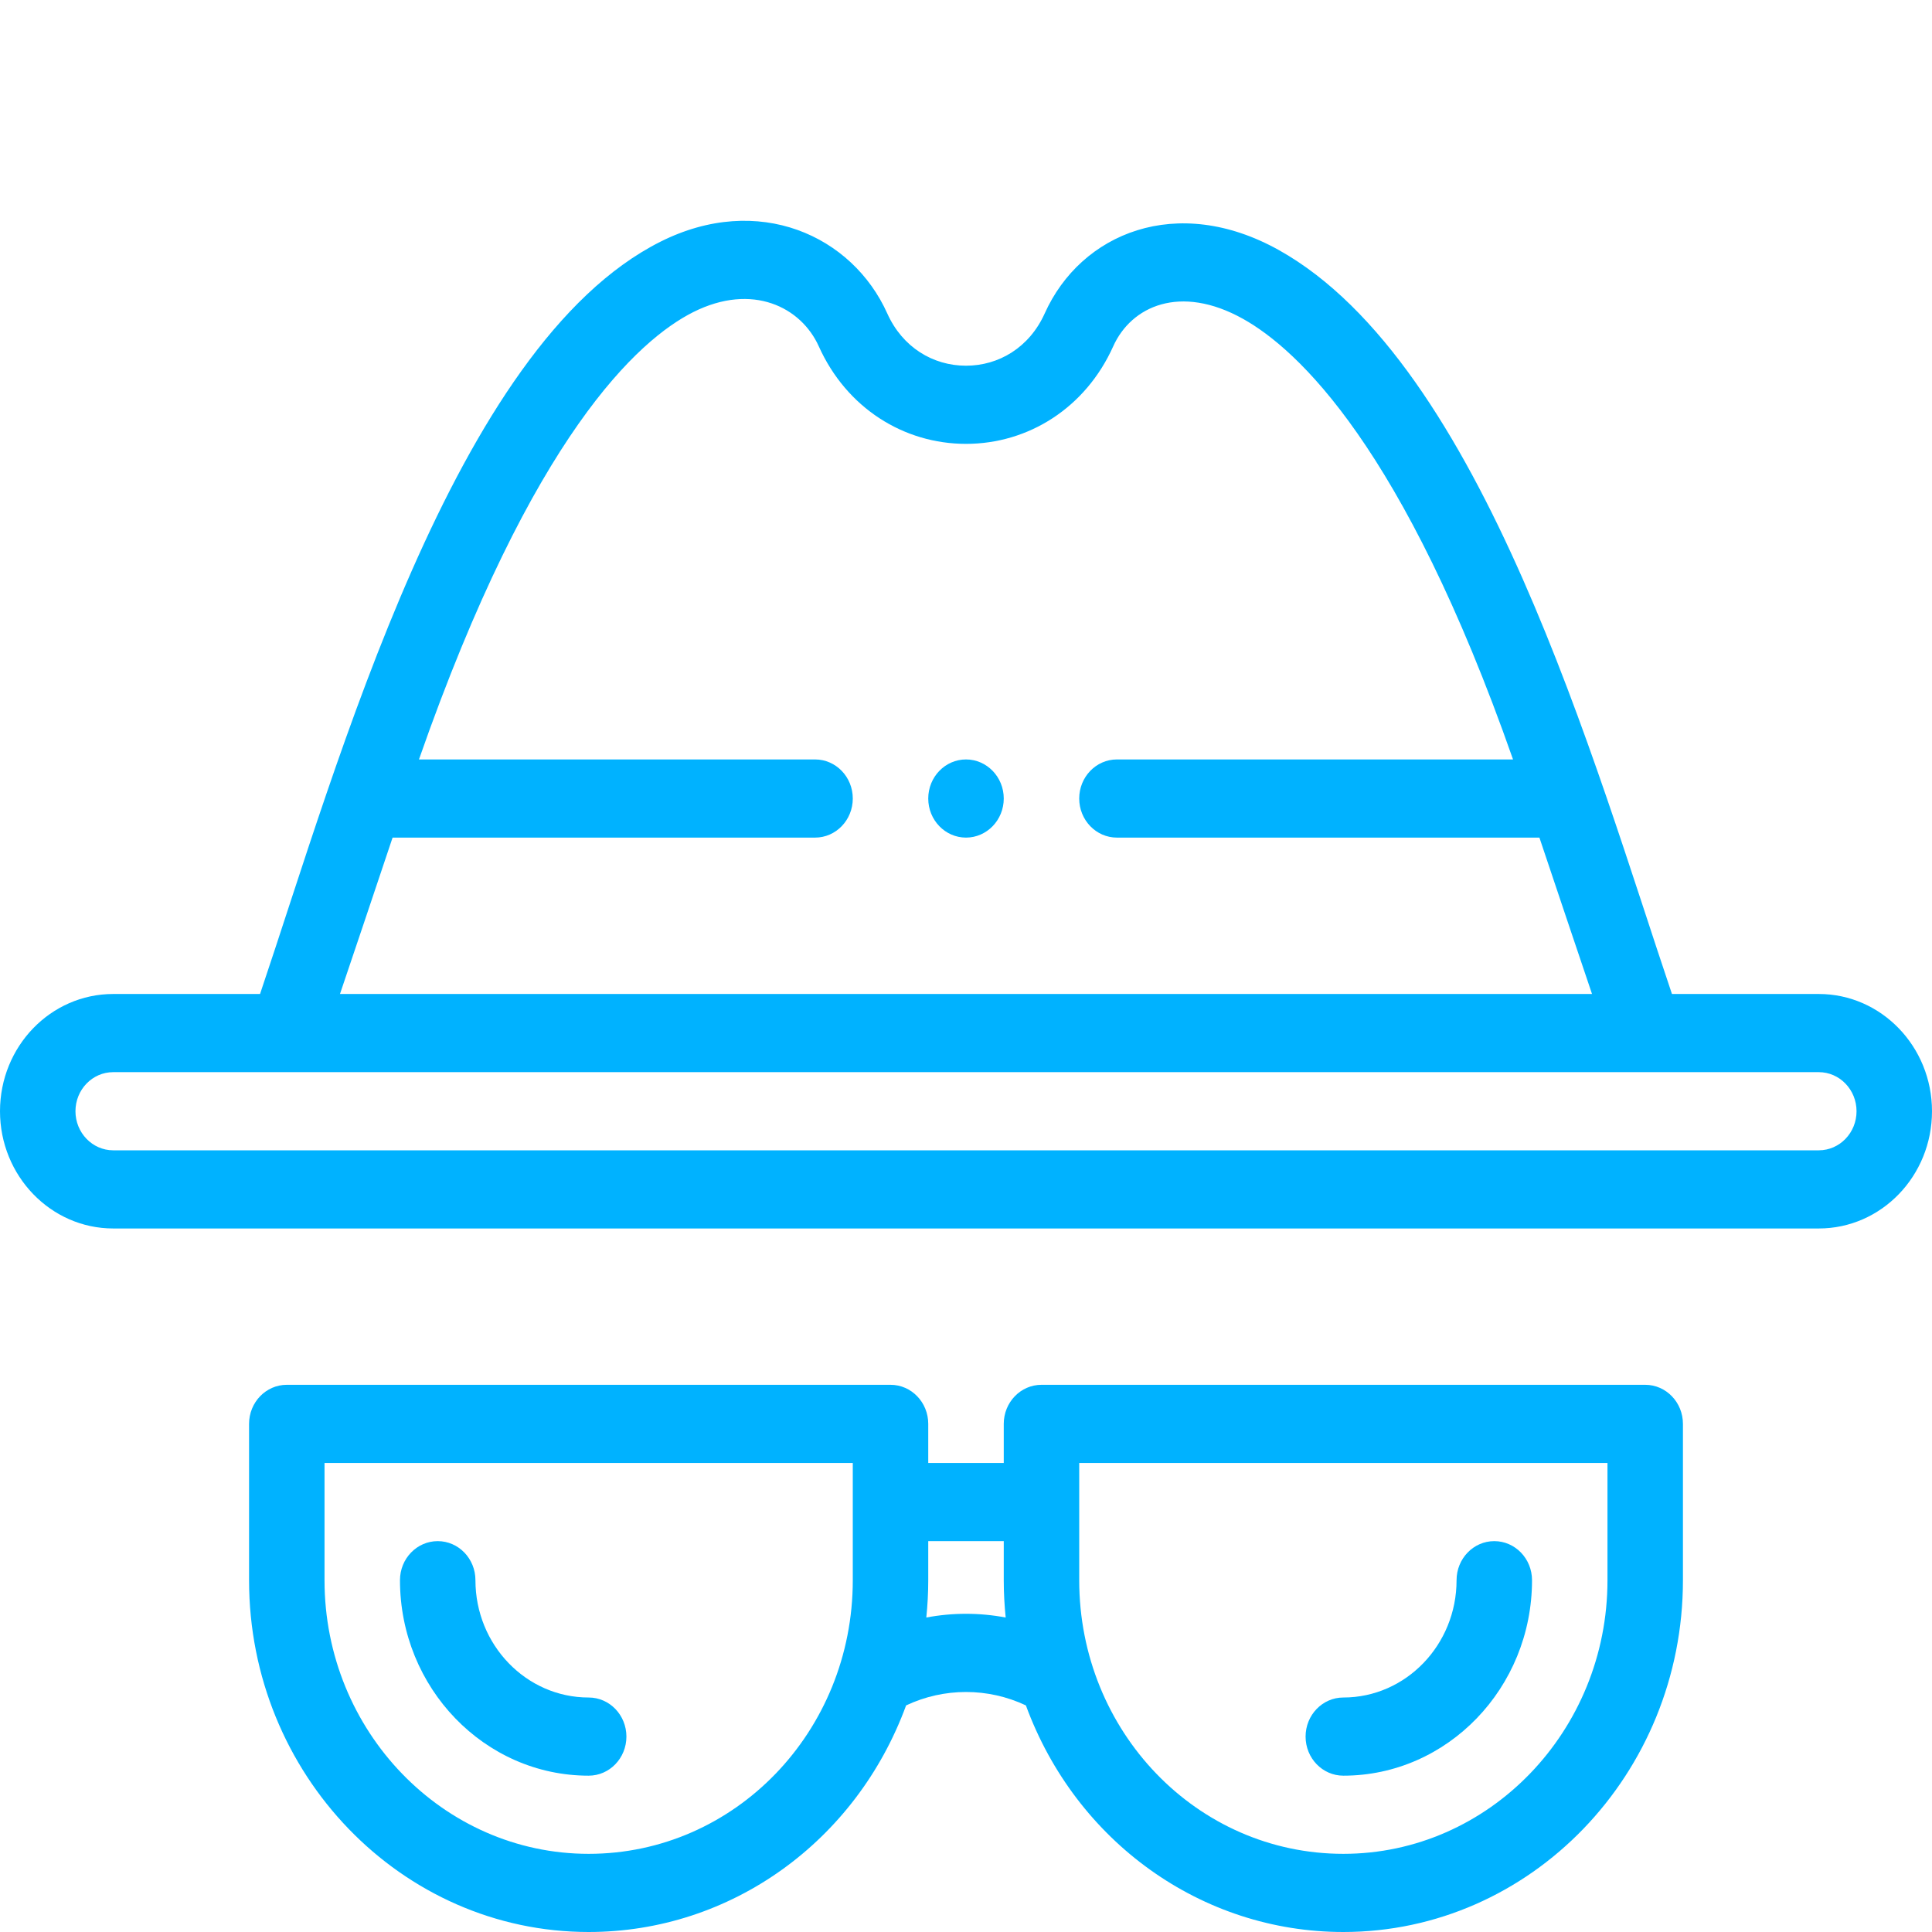
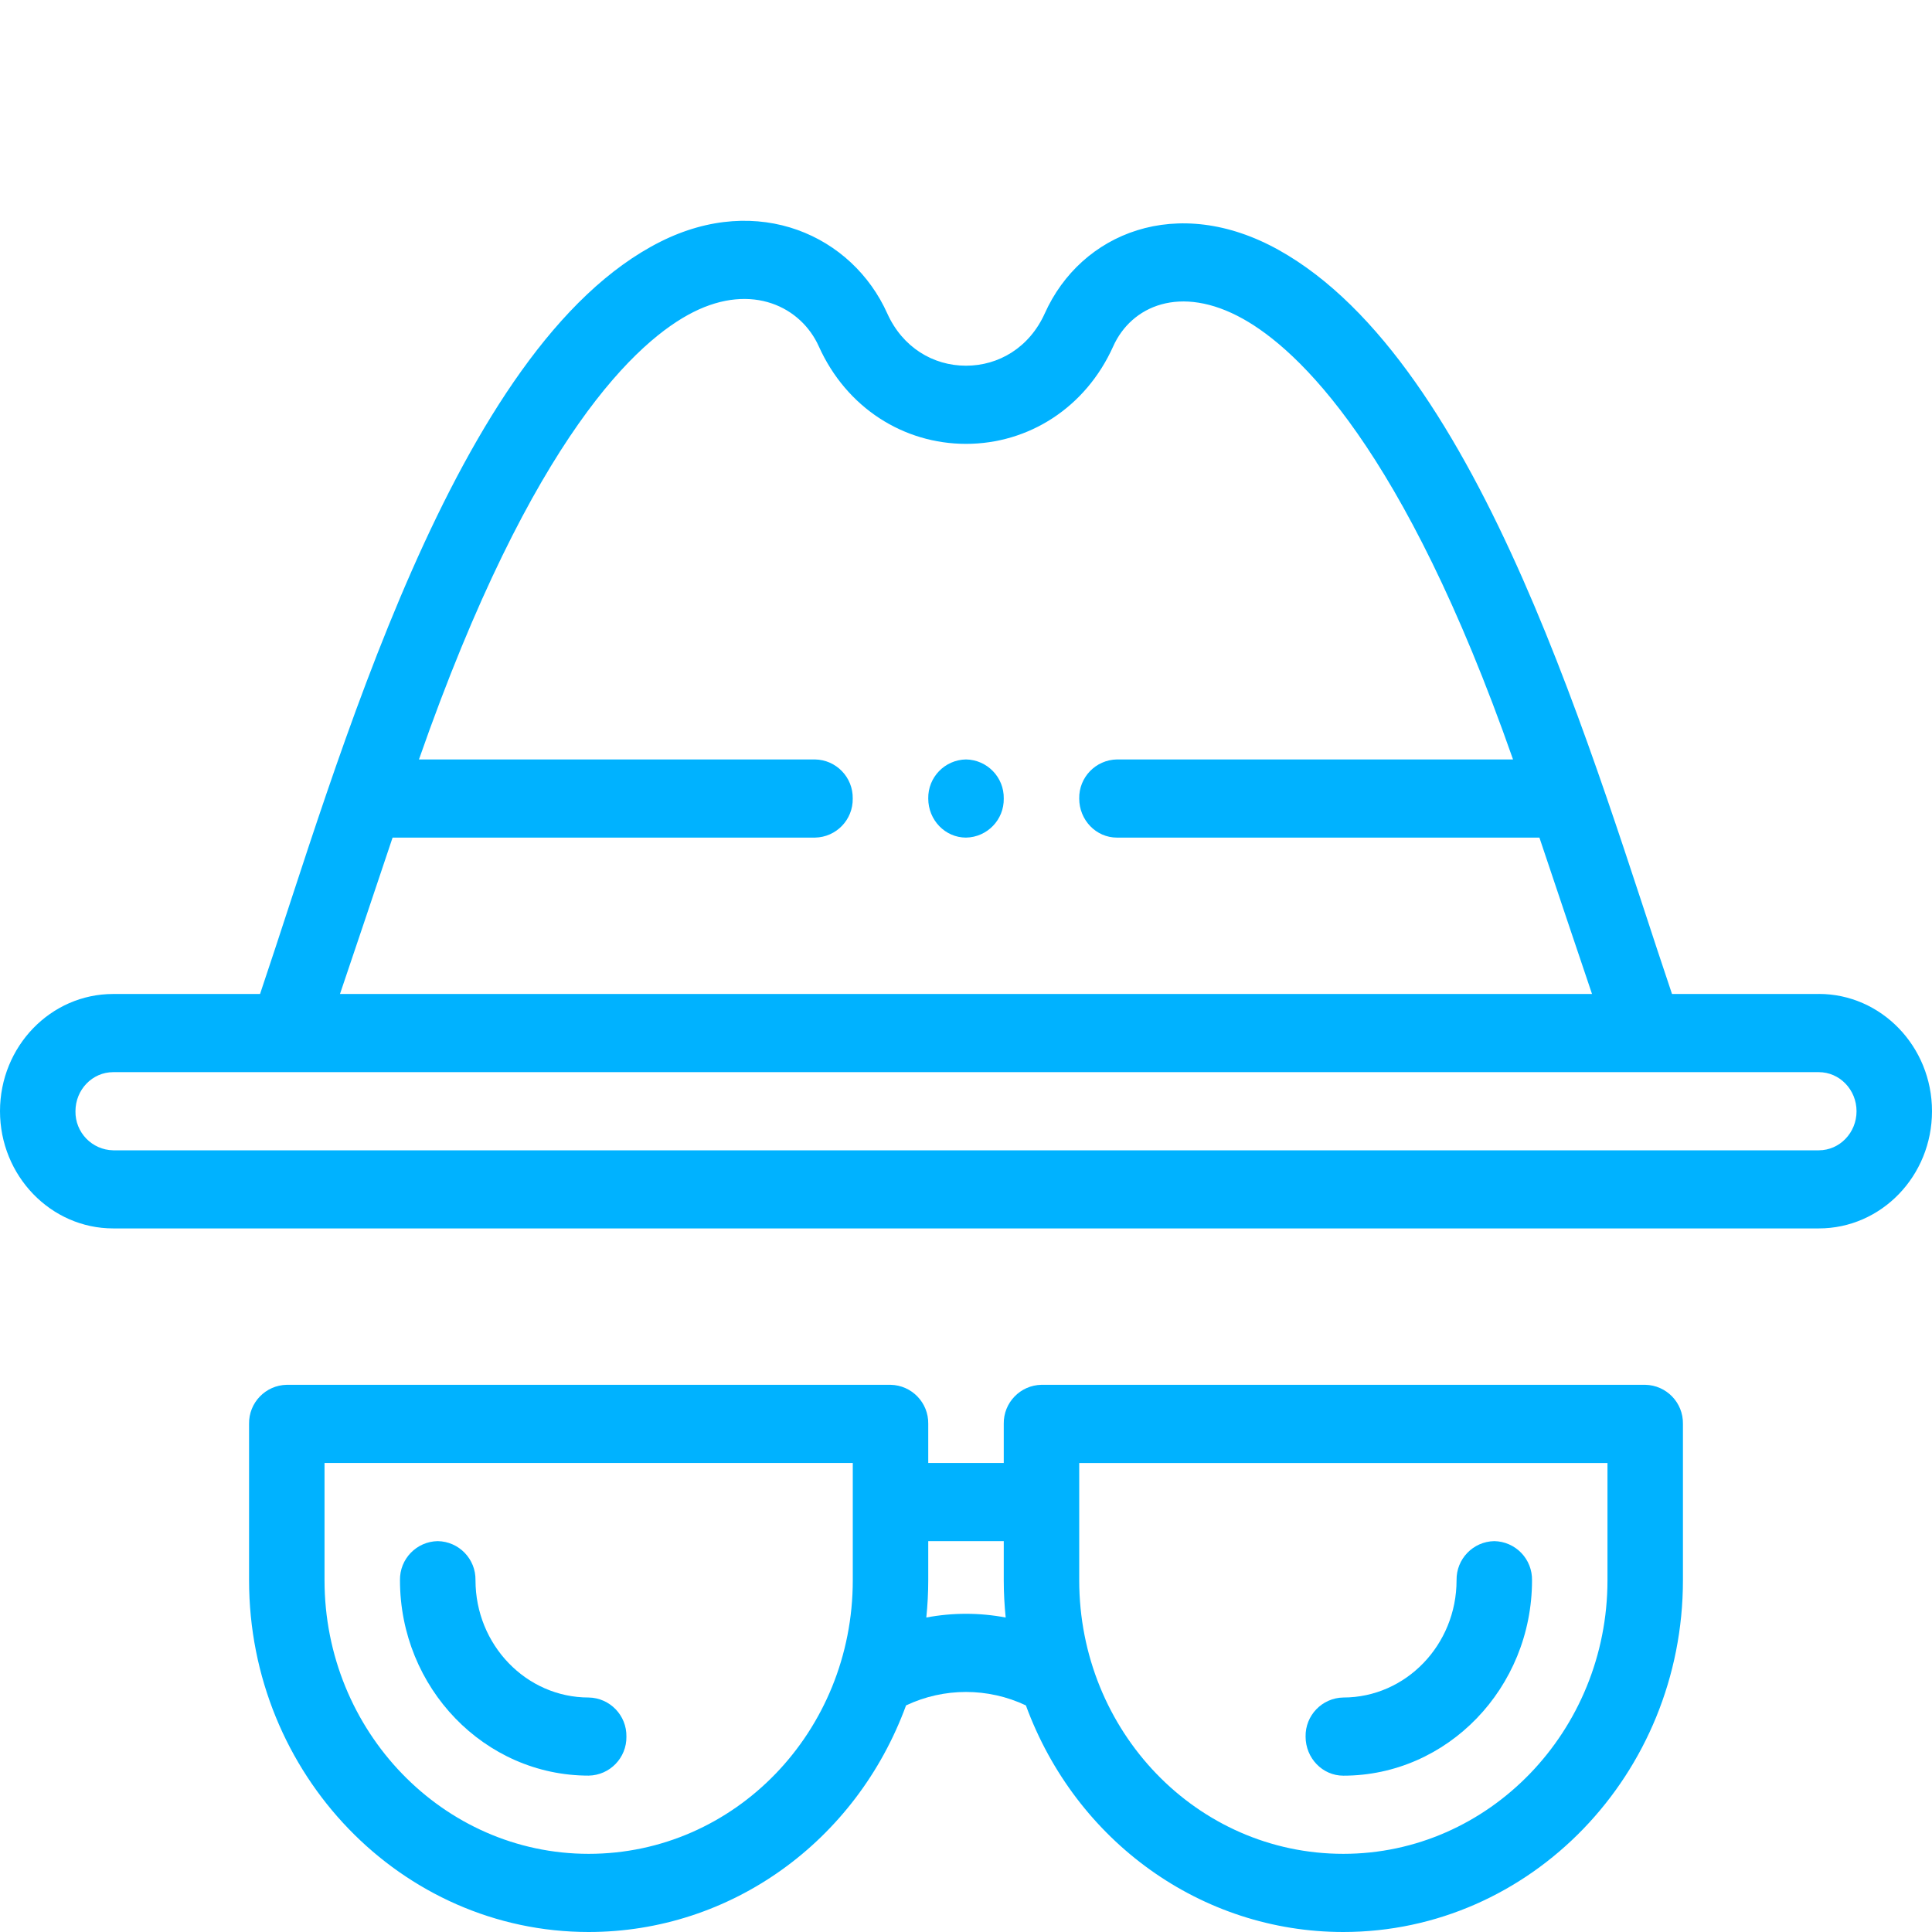
<svg xmlns="http://www.w3.org/2000/svg" width="35" height="35" fill="#00B2FF">
-   <path d="M17.5 13.758C17.123 13.758 16.816 14.075 16.816 14.466C16.816 14.857 17.123 15.174 17.5 15.174C17.877 15.174 18.184 14.857 18.184 14.466C18.184 14.075 17.877 13.758 17.5 13.758Z" />
-   <path d="M32.949 18.007H30.289C28.887 13.86 26.853 6.588 23.167 4.53C21.324 3.502 19.581 4.22 18.926 5.678C18.647 6.298 18.091 6.625 17.5 6.625C16.901 6.625 16.349 6.291 16.074 5.679C15.442 4.27 13.741 3.486 11.962 4.38C8.218 6.264 6.124 13.828 4.711 18.007H2.051C0.918 18.007 0 18.957 0 20.131C0 21.302 0.92 22.255 2.051 22.255H32.949C34.082 22.255 35 21.304 35 20.131C35 18.959 34.08 18.007 32.949 18.007V18.007ZM7.112 15.174H14.766C15.143 15.174 15.449 14.857 15.449 14.466C15.449 14.075 15.143 13.758 14.766 13.758H7.59C9.651 7.862 11.576 6.149 12.559 5.654C13.633 5.115 14.516 5.566 14.834 6.276C15.336 7.392 16.373 8.041 17.5 8.041C18.63 8.041 19.666 7.389 20.166 6.276C20.493 5.546 21.381 5.142 22.518 5.776C23.507 6.328 25.426 8.098 27.41 13.758H20.234C19.857 13.758 19.551 14.075 19.551 14.466C19.551 14.857 19.857 15.174 20.234 15.174H27.888C28.234 16.207 28.593 17.272 28.841 18.007H6.159C6.407 17.274 6.765 16.211 7.112 15.174V15.174ZM32.949 20.839H2.051C1.674 20.839 1.367 20.521 1.367 20.131C1.367 19.74 1.673 19.423 2.051 19.423H32.949C33.326 19.423 33.633 19.74 33.633 20.131C33.633 20.522 33.327 20.839 32.949 20.839Z" />
-   <path d="M16.133 25.087H5.195C4.818 25.087 4.512 25.404 4.512 25.795V28.628C4.512 32.141 7.272 35 10.664 35C13.235 35 15.51 33.362 16.415 30.895C17.102 30.571 17.898 30.571 18.585 30.895C19.49 33.362 21.765 35 24.336 35C27.728 35 30.488 32.141 30.488 28.627V25.795C30.488 25.404 30.182 25.087 29.805 25.087H18.867C18.49 25.087 18.184 25.404 18.184 25.795V26.503H16.816V25.795C16.816 25.404 16.51 25.087 16.133 25.087V25.087ZM10.664 33.584C8.026 33.584 5.879 31.36 5.879 28.628V26.503H15.449V28.628C15.449 31.368 13.314 33.584 10.664 33.584ZM19.551 26.503H29.121V28.628C29.121 31.36 26.974 33.584 24.336 33.584C21.679 33.584 19.551 31.361 19.551 28.628V26.503ZM18.184 27.919V28.628C18.184 28.854 18.196 29.079 18.219 29.303C17.744 29.213 17.256 29.213 16.781 29.303C16.804 29.079 16.816 28.854 16.816 28.628V27.919H18.184Z" />
-   <path d="M10.664 30.752C9.533 30.752 8.613 29.799 8.613 28.627C8.613 28.236 8.307 27.919 7.93 27.919C7.552 27.919 7.246 28.236 7.246 28.627C7.246 30.579 8.779 32.168 10.664 32.168C11.042 32.168 11.348 31.851 11.348 31.46C11.348 31.069 11.042 30.752 10.664 30.752Z" />
-   <path d="M24.336 32.168C26.221 32.168 27.754 30.579 27.754 28.627C27.754 28.236 27.448 27.919 27.07 27.919C26.693 27.919 26.387 28.236 26.387 28.627C26.387 29.799 25.467 30.752 24.336 30.752C23.958 30.752 23.652 31.069 23.652 31.46C23.652 31.851 23.958 32.168 24.336 32.168Z" />
+   <path d="M17.5 13.758a.696.696 0 00-.684.708c0 .391.307.708.684.708a.696.696 0 00.684-.708.696.696 0 00-.684-.708z" />
+   <path d="M32.95 18.007h-2.66c-1.403-4.148-3.437-11.42-7.123-13.477-1.843-1.028-3.586-.31-4.24 1.148-.28.62-.836.947-1.427.947-.599 0-1.15-.334-1.426-.946-.632-1.409-2.333-2.193-4.112-1.299-3.744 1.884-5.838 9.448-7.251 13.627H2.05c-1.132 0-2.05.95-2.05 2.123 0 1.17.92 2.124 2.05 2.124h30.9c1.132 0 2.05-.95 2.05-2.124 0-1.172-.92-2.124-2.05-2.124zM7.111 15.174h7.654a.696.696 0 00.683-.708.696.696 0 00-.683-.708H7.59c2.06-5.896 3.986-7.609 4.97-8.104 1.073-.54 1.956-.088 2.274.622.502 1.116 1.54 1.765 2.666 1.765 1.13 0 2.166-.652 2.666-1.765.327-.73 1.215-1.134 2.352-.5.989.552 2.908 2.322 4.892 7.982h-7.176a.696.696 0 00-.683.708c0 .391.306.708.683.708h7.654c.346 1.033.705 2.098.953 2.833H6.159c.248-.733.606-1.796.953-2.833zm25.837 5.665H2.051a.697.697 0 01-.684-.708c0-.391.306-.708.684-.708h30.898c.377 0 .684.317.684.708 0 .39-.306.708-.684.708zm-16.815 4.248H5.195a.696.696 0 00-.683.708v2.832c0 3.514 2.76 6.373 6.152 6.373 2.57 0 4.846-1.638 5.75-4.105a2.541 2.541 0 012.171 0c.905 2.467 3.18 4.105 5.75 4.105 3.393 0 6.153-2.859 6.153-6.373v-2.832a.696.696 0 00-.683-.708H18.867a.696.696 0 00-.683.708v.708h-1.368v-.708a.696.696 0 00-.683-.708zm-5.469 8.497c-2.638 0-4.785-2.224-4.785-4.957v-2.124h9.57v2.125c0 2.74-2.135 4.956-4.785 4.956zm8.887-7.08h9.57v2.123c0 2.733-2.147 4.957-4.785 4.957-2.657 0-4.785-2.223-4.785-4.957v-2.124zm-1.367 1.415v.709c0 .226.012.451.035.675a3.865 3.865 0 00-1.438 0 6.62 6.62 0 00.035-.675v-.709h1.368z" />
+   <path d="M10.664 30.752c-1.13 0-2.05-.953-2.05-2.125a.696.696 0 00-.684-.708.696.696 0 00-.684.708c0 1.952 1.533 3.54 3.418 3.54a.696.696 0 00.684-.707.696.696 0 00-.684-.708zm13.672 1.416c1.885 0 3.418-1.589 3.418-3.54a.696.696 0 00-.684-.709.696.696 0 00-.683.708c0 1.172-.92 2.125-2.051 2.125a.696.696 0 00-.684.708c0 .39.306.708.684.708z" />
</svg>
